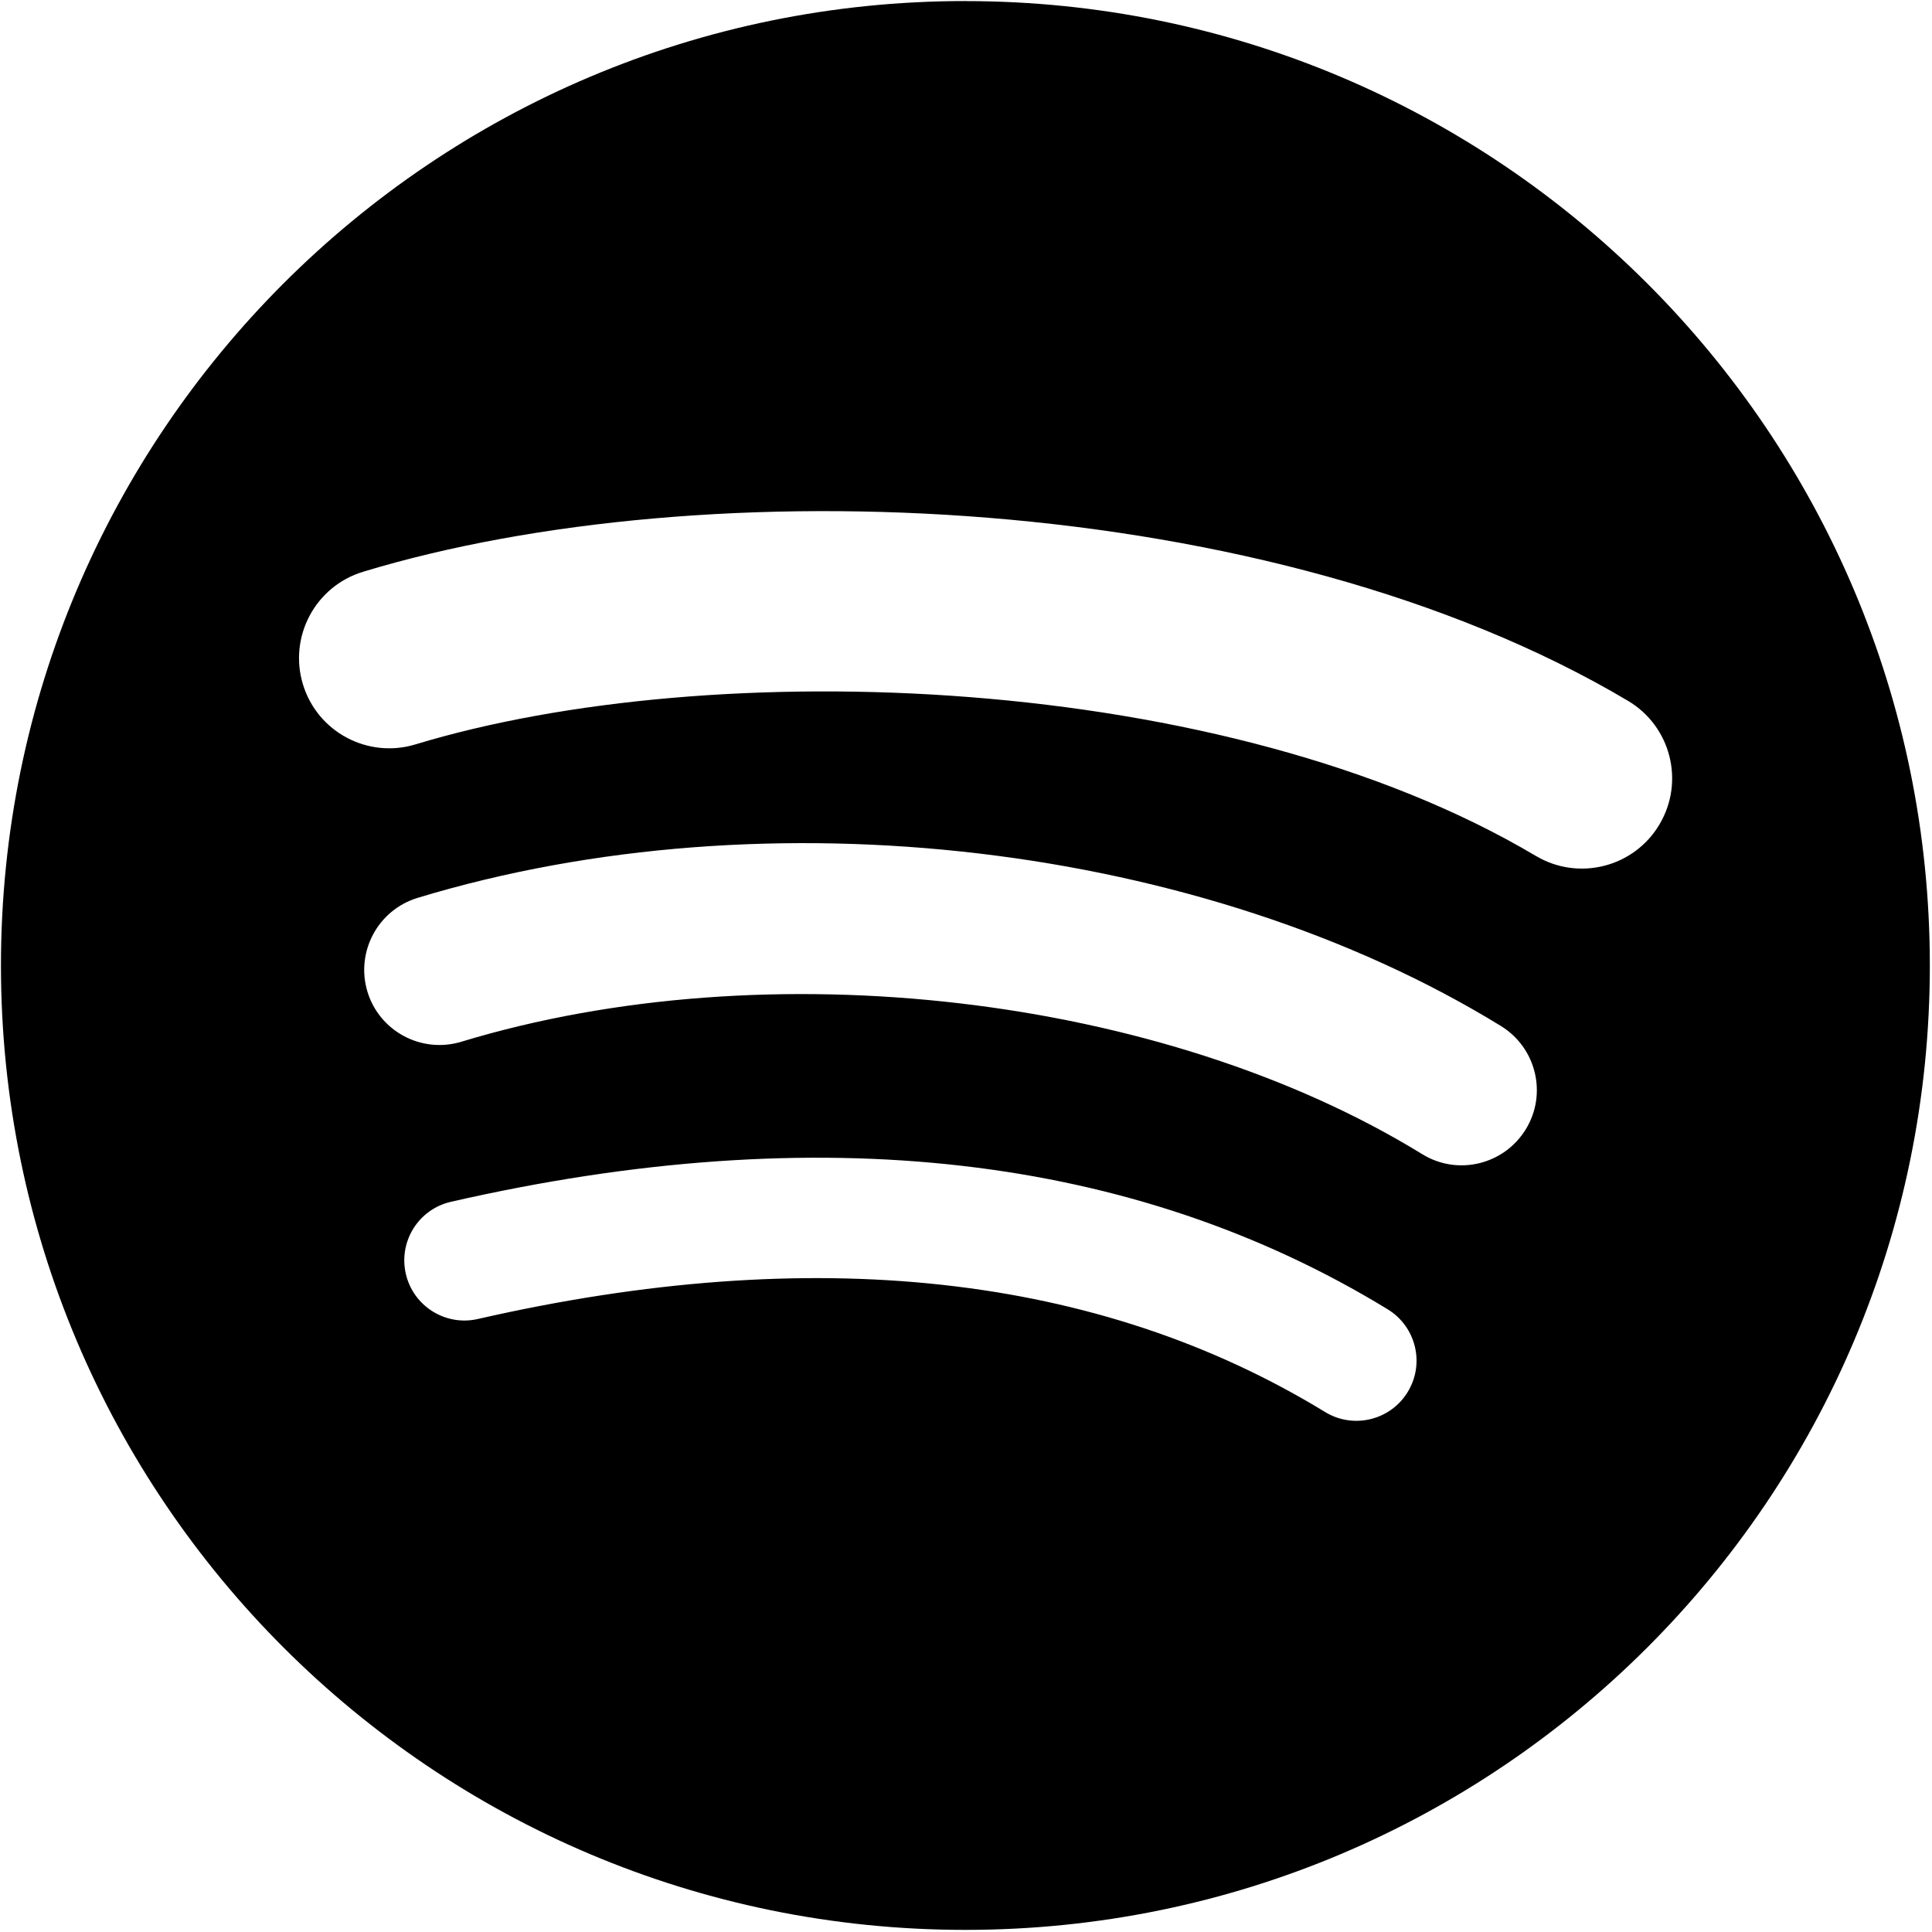
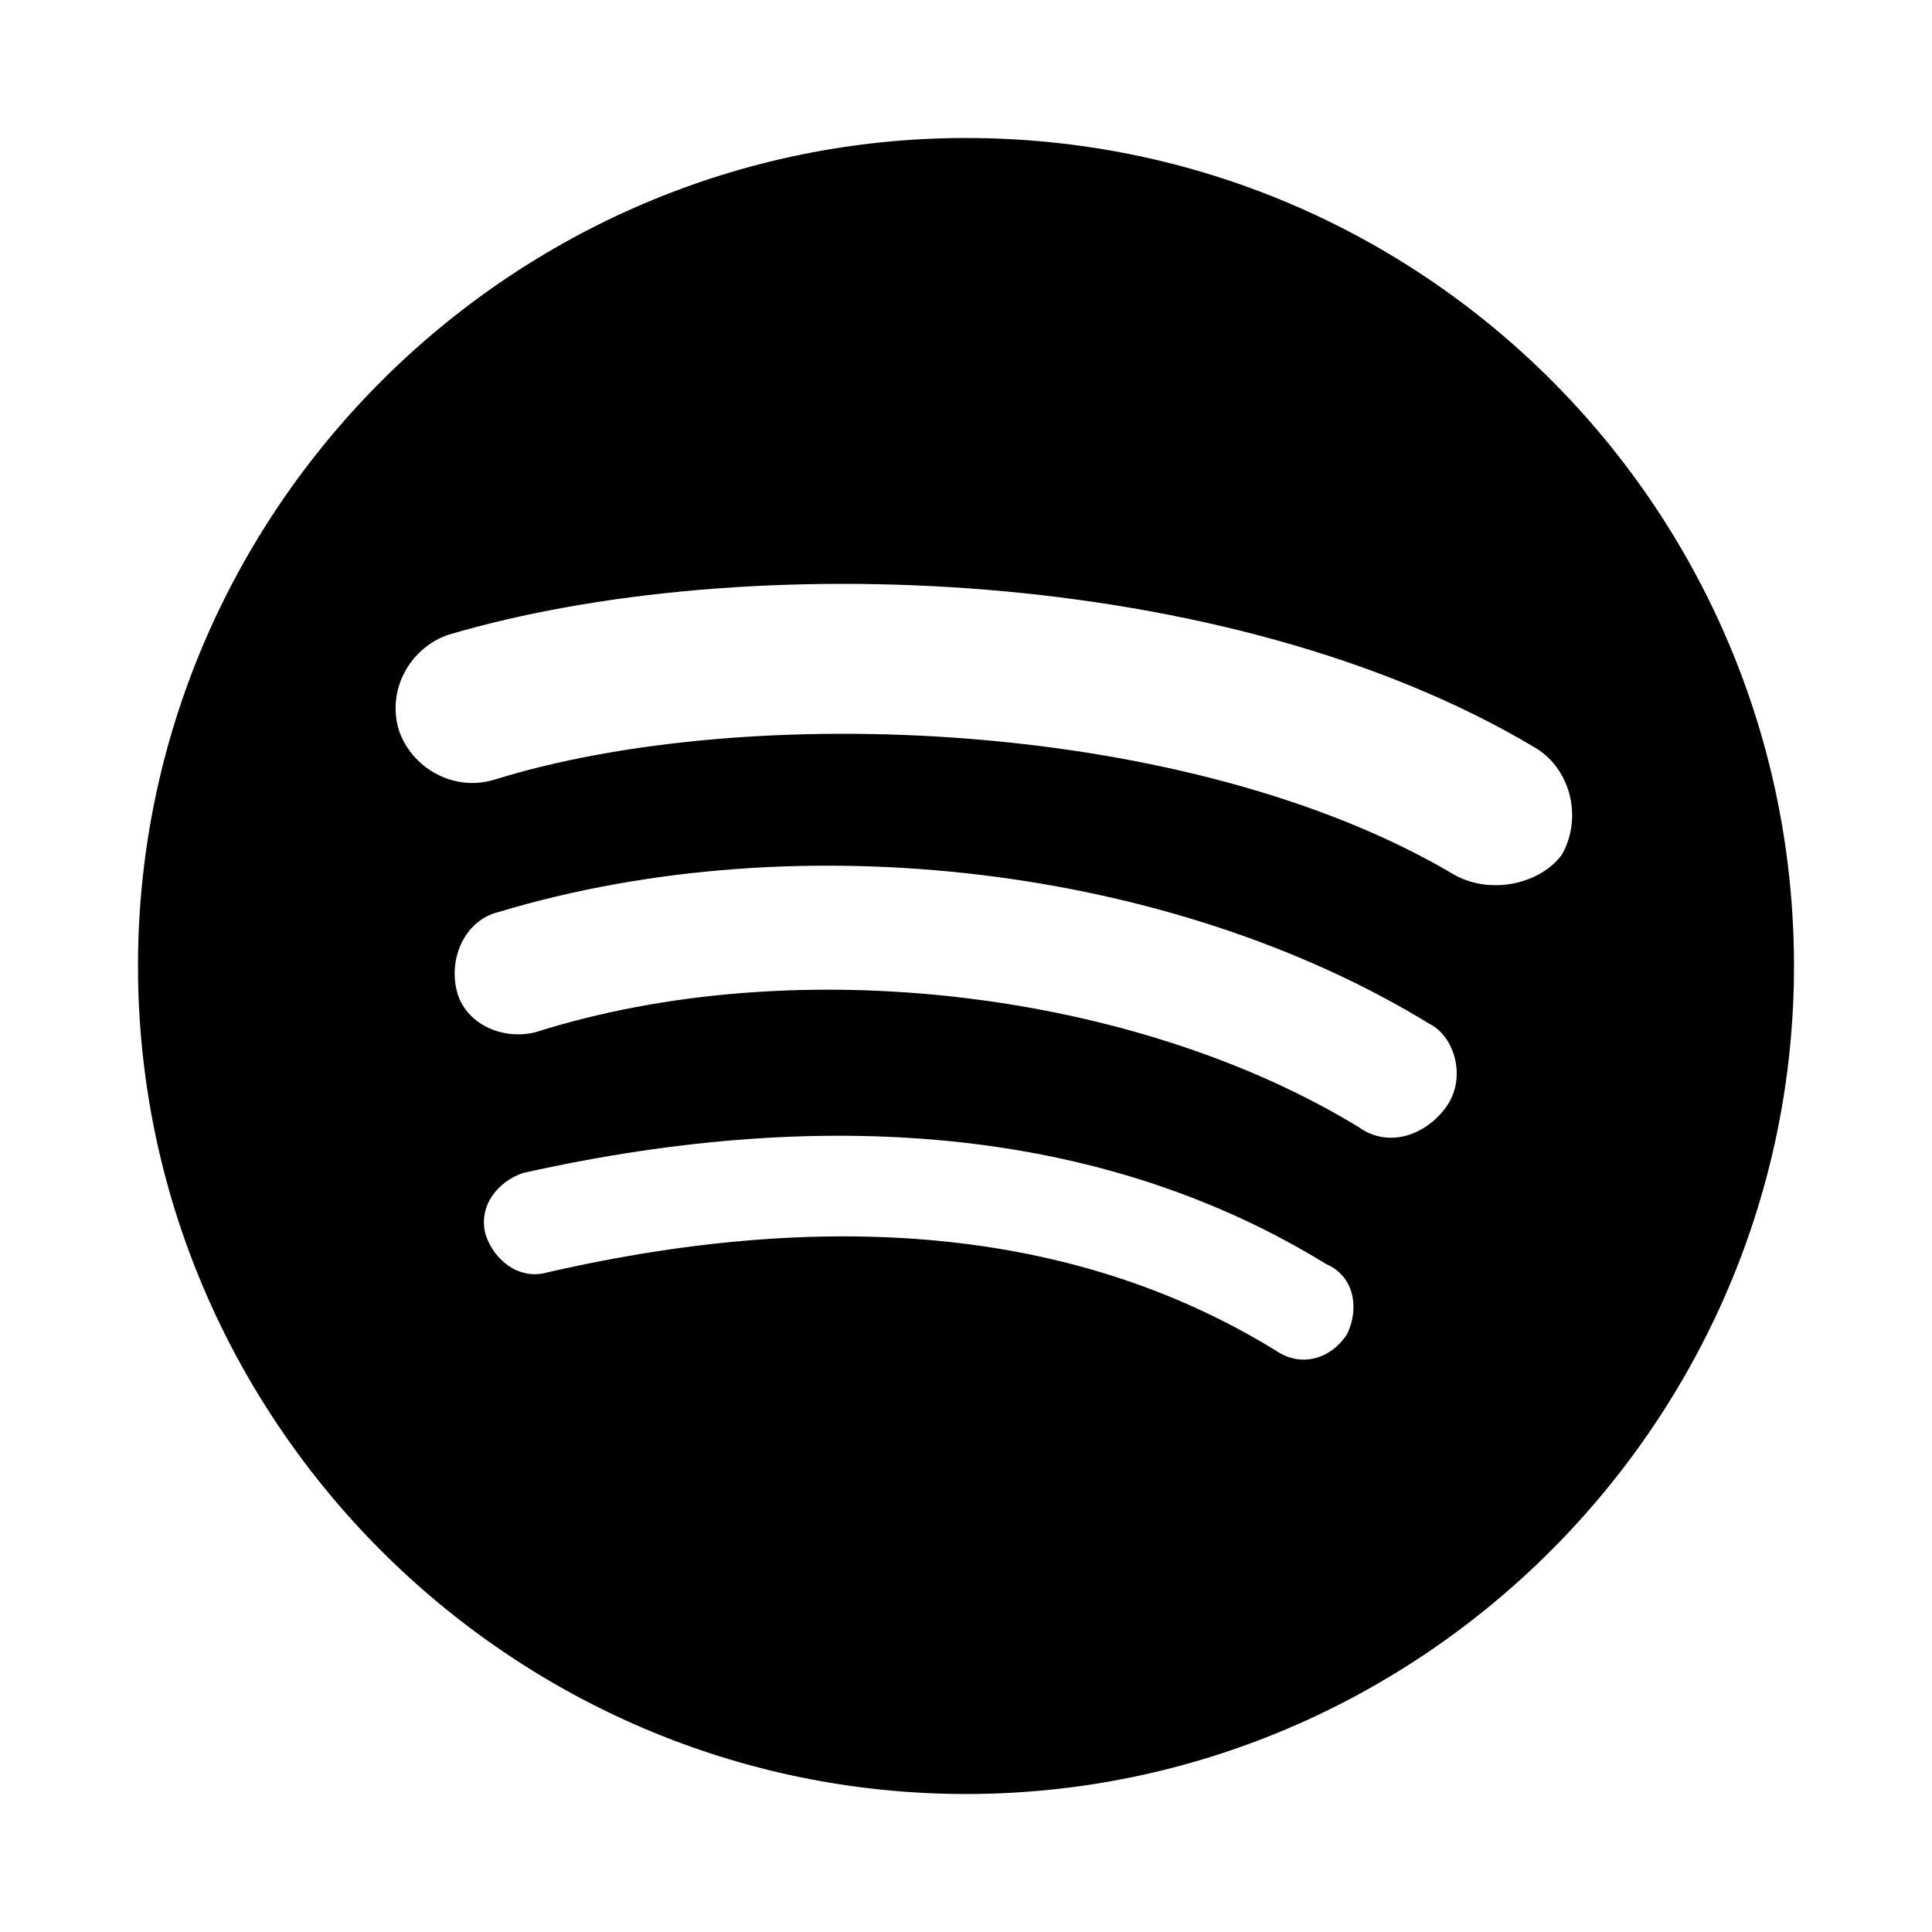
- <svg class="{{ .class }}" aria-label="Spotify" role="img" width="32" height="32" viewBox="0 0 512 512">
-   <path d="M 255.839,0.277 C 114.686,0.277 0.253,114.707 0.253,255.86 c 0,141.159 114.433,255.58 255.586,255.58 141.168,0 255.589,-114.42 255.589,-255.58 0,-141.144 -114.42,-255.57 -255.592,-255.57 z m 117.21,368.624 c -4.578,7.508 -14.406,9.889 -21.914,5.28 -60.009,-36.655 -135.553,-44.956 -224.519,-24.63 -8.573,1.953 -17.119,-3.418 -19.072,-11.994 -1.962,-8.576 3.388,-17.122 11.982,-19.075 97.36,-22.252 180.872,-12.666 248.243,28.506 7.508,4.609 9.889,14.406 5.28,21.914 z m 31.283,-69.601 c -5.768,9.385 -18.037,12.345 -27.407,6.577 -68.701,-42.237 -173.425,-54.466 -254.685,-29.8 -10.539,3.183 -21.669,-2.756 -24.868,-13.276 -3.174,-10.539 2.768,-21.648 13.289,-24.853 92.821,-28.164 208.215,-14.522 287.11,33.96 9.37,5.768 12.33,18.037 6.562,27.395 z m 2.686,-72.467 C 324.644,177.905 188.737,173.406 110.089,197.276 97.46,201.106 84.104,193.977 80.277,181.348 c -3.827,-12.635 3.296,-25.982 15.935,-29.821 90.282,-27.407 240.365,-22.112 335.204,34.189 11.384,6.742 15.108,21.413 8.363,32.757 -6.714,11.36 -21.425,15.104 -32.748,8.359 z" id="path2" style="stroke-width:3.052" />
+ <svg aria-label="Spotify" role="img" width="32" height="32" viewBox="-200-200 2800 2800">
+   <path d="M1200 0C540 0 0 540 0 1200s540 1200 1200 1200 1200-540 1200-1200S1866 0 1200 0zm552.1 1734c-24 35.9-66 48-102.1 24-282-174-636-210.1-1056.1-114.1-41.8 12.2-77.9-17.9-89.9-53.9-12-42.1 18-78 54-90 456-102.1 852-60 1164 132 42 18 47.9 65.9 30.1 102zm144-330c-30.1 42-84.1 60-126.2 30-323.9-198-815.9-258-1193.9-138-47.9 12-102-12-114-60-12-48 12-102.1 60-114.1C960 990 1500 1056.1 1872 1284c36.1 18.1 54 78 24.1 120zm12-336C1524 840 882 816 516 930.1c-60 17.9-120-18.1-138-72.1-18-60.1 18-120 72-138.1 426-126 1128-102 1572.1 162.1 53.9 30 71.9 102 41.9 156-29.9 42.1-102 59.9-155.9 30" />
</svg>
